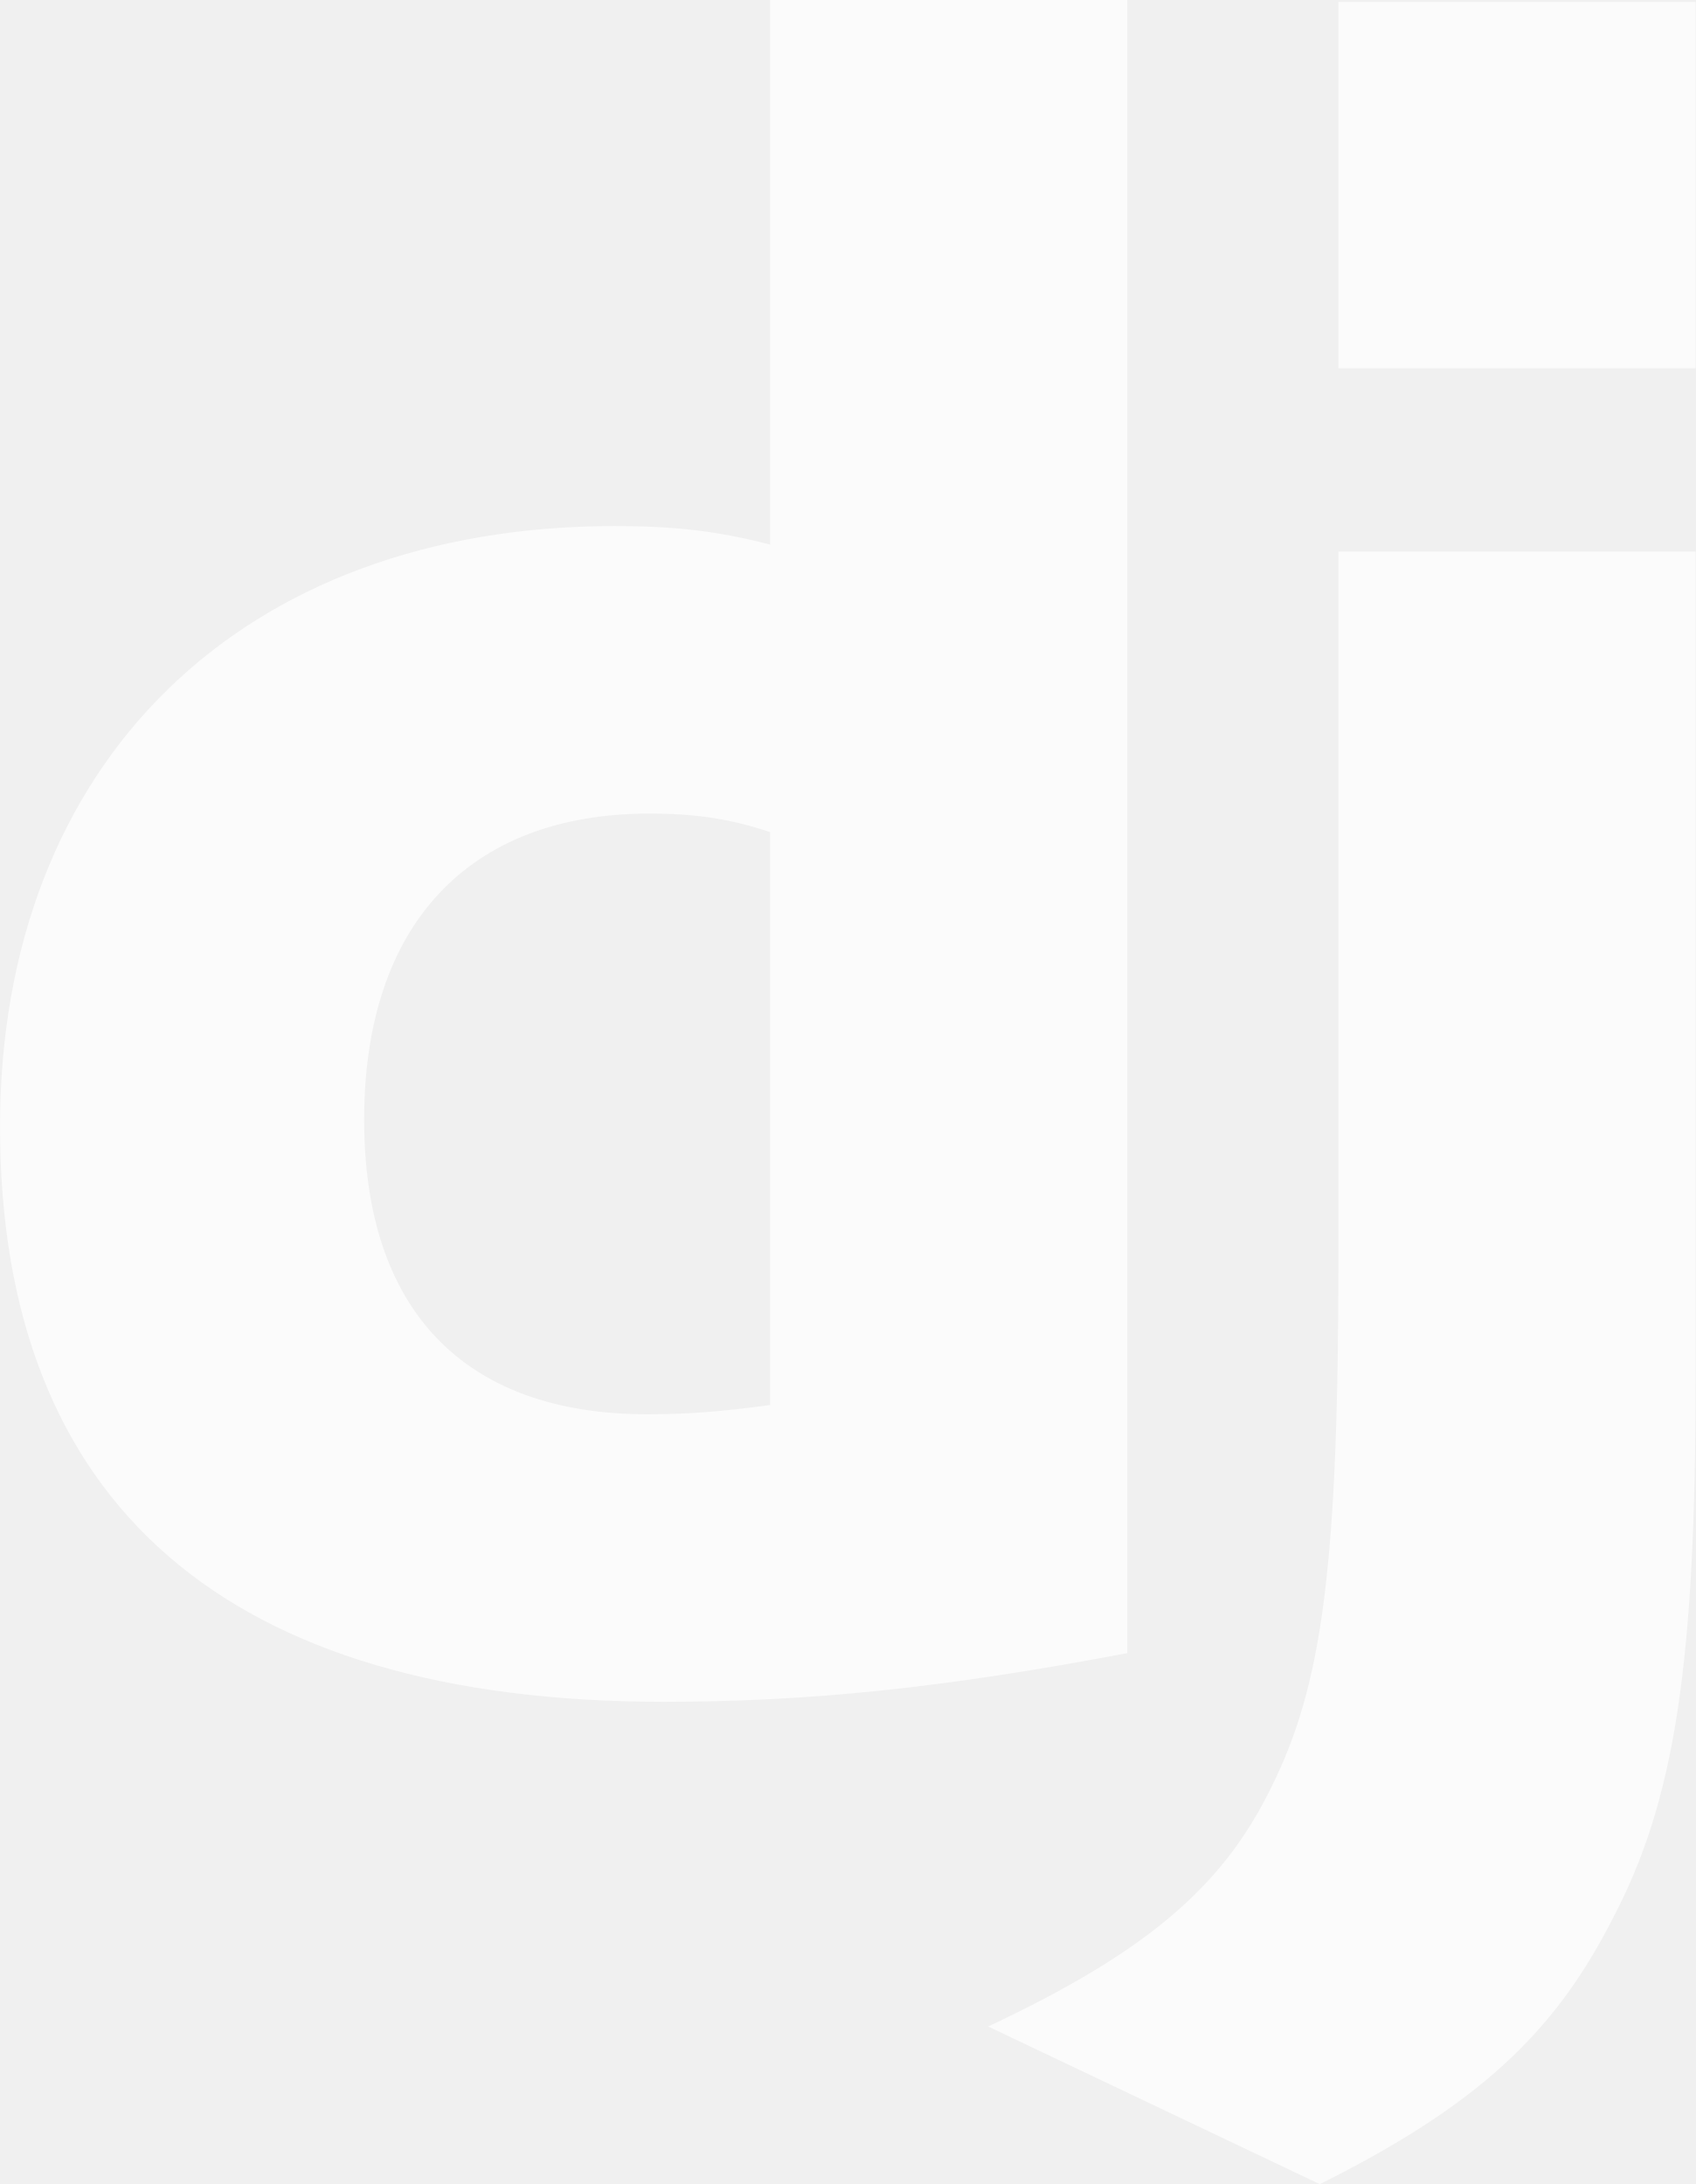
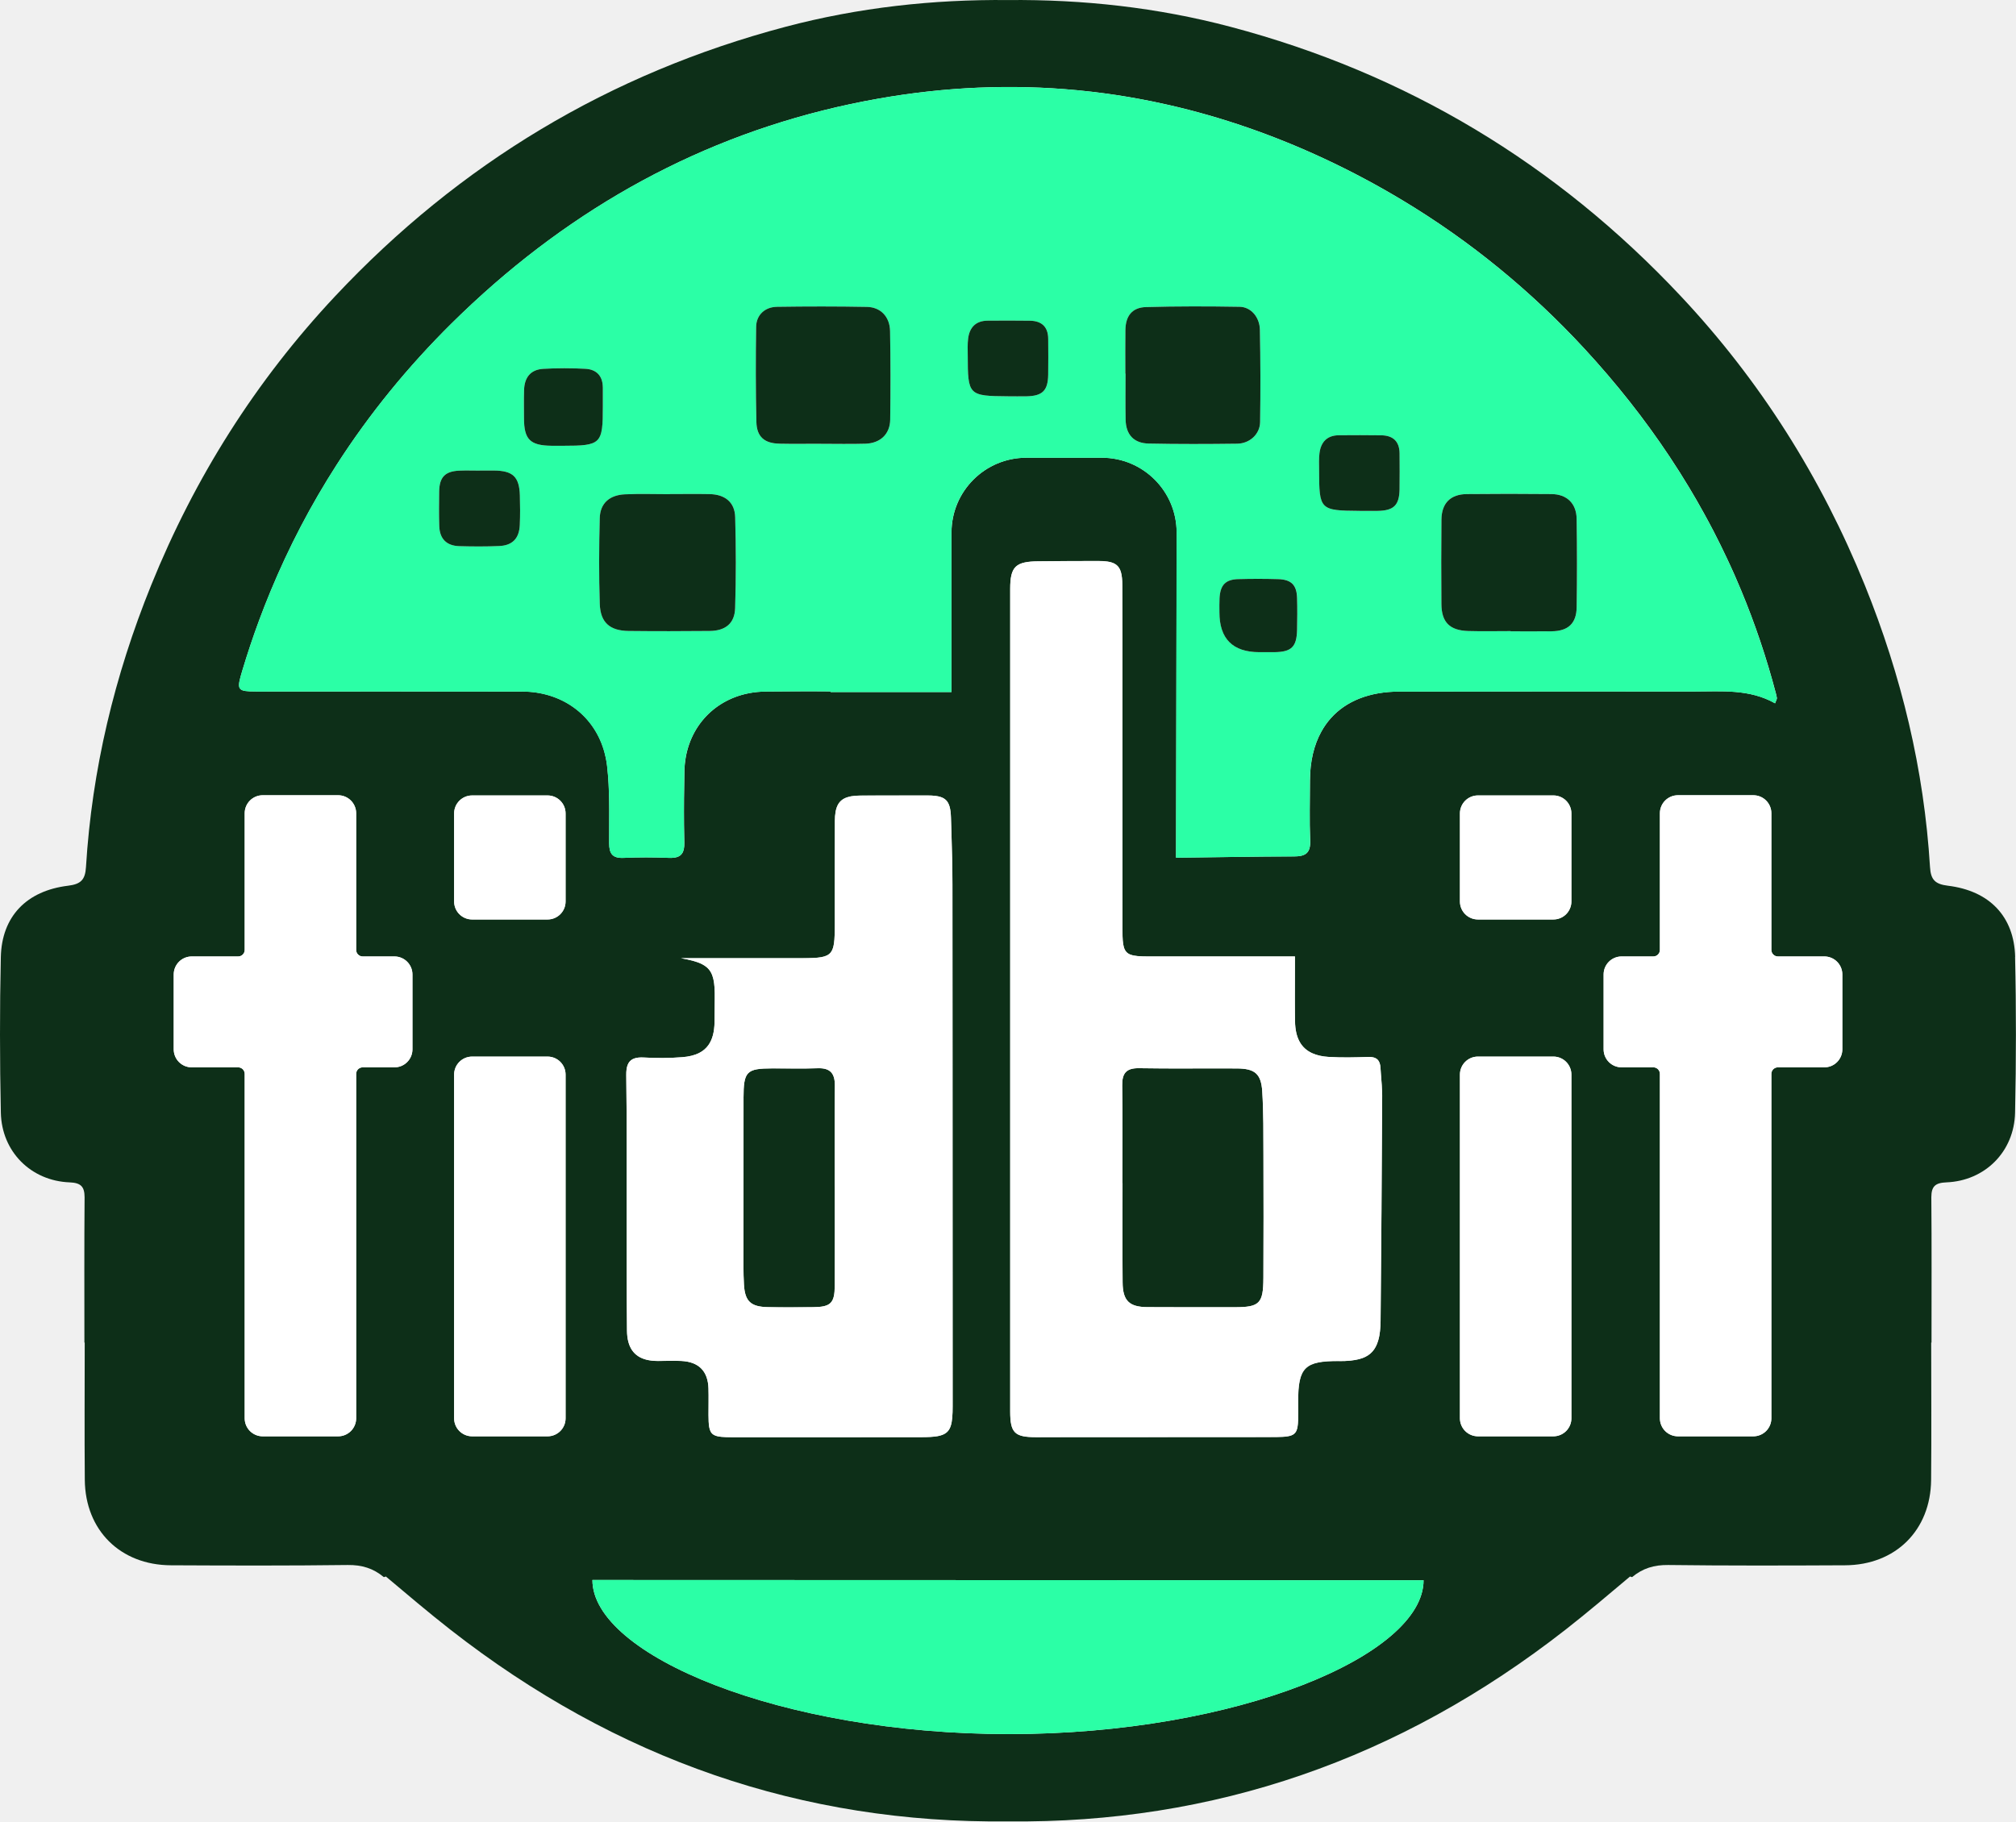
- <svg xmlns="http://www.w3.org/2000/svg" version="1.0" id="Layer_1" width="113.31" height="145.98" viewBox="0 0 113.31 145.98" overflow="visible" enable-background="new 0 0 436.505 152.503" xml:space="preserve">
-   <g>
+ <svg xmlns="http://www.w3.org/2000/svg" id="Layer_2" data-name="Layer 2" viewBox="0 0 1231.71 1113.13">
+   <defs>
+     <style>
+       .cls-1 {
+         fill: #fff;
+       }
+ 
+       .cls-2 {
+         fill: #2bffa6;
+       }
+ 
+       .cls-3 {
+         fill: #0d2f18;
+       }
+     </style>
+   </defs>
+   <g id="Maiin_Logo" data-name="Maiin Logo">
    <g>
-       <path fill="#fff" fill-opacity="0.7" d="M51.464,0h23.872v110.496c-12.246,2.325-21.237,3.255-31.002,3.255C15.191,113.75,0,100.576,0,75.308    c0-24.337,16.122-40.147,41.078-40.147c3.875,0,6.82,0.309,10.386,1.239V0z M51.464,55.62c-2.79-0.929-5.115-1.239-8.06-1.239    c-12.091,0-19.067,7.441-19.067,20.461c0,12.712,6.666,19.687,18.912,19.687c2.634,0,4.805-0.155,8.215-0.619V55.62z" />
-       <path fill="#fff" fill-opacity="0.7" d="M113.312,36.865v55.338c0,19.067-1.395,28.212-5.58,36.118c-3.876,7.597-8.992,12.401-19.532,17.672    l-22.167-10.541c10.541-4.96,15.656-9.299,18.911-15.967c3.411-6.82,4.497-14.726,4.497-35.497V36.865H113.312z M89.441,0.127    h23.871v24.492H89.441V0.127z" />
+       <path class="cls-3" d="m454.53,785.1c.59,10.2,4.22,13.52,14.62,13.71,9.21.18,18.43.1,27.64.02,10.75-.1,13.16-2.43,13.21-13.14.09-20.21.02-40.42.02-60.64h-.04c0-20.51-.15-41.02.08-61.53.08-7.5-2.74-10.97-10.49-10.7-9.2.33-18.43.08-27.64.09-15.87.02-17.65,1.8-17.67,18.1-.04,30.59-.04,61.19-.03,91.78,0,7.43-.14,14.87.28,22.28Z" />
+       <path class="cls-3" d="m771.19,667.03c-.69-10.88-4.56-14-15.44-14.07-19.92-.13-39.84.19-59.75-.16-7.82-.14-10.49,2.97-10.38,10.55.3,19.91.1,39.83.1,59.75h.1c0,20.21-.12,40.43.05,60.64.09,11.16,4.05,15,15.11,15.07,17.84.11,35.67.07,53.51.06,14.99,0,17.32-2.27,17.39-17.72.12-24.97.12-49.94.03-74.91-.05-13.07.09-26.17-.73-39.2Z" />
+       <path class="cls-3" d="m1231.19,584.83c-.58-24.75-15.67-40.46-41.1-43.55-7.87-.96-10.45-3.7-10.92-11.41-3.63-59.59-17.46-116.95-39.8-172.19-26.6-65.77-63.9-124.95-112.47-176.71-75.97-80.97-167.62-136.12-275.05-164.57C707.16,4.56,661.63-.4,615.85.03c-45.77-.43-91.31,4.54-136,16.37-107.43,28.45-199.08,83.6-275.05,164.57-48.56,51.76-85.87,110.94-112.47,176.71-22.34,55.25-36.16,112.6-39.8,172.19-.47,7.71-3.05,10.45-10.92,11.41-25.42,3.09-40.52,18.8-41.1,43.55C.15,600.66-.01,616.51,0,632.36c0,15.88.18,31.76.52,47.63.51,23.87,18.42,41.66,41.98,42.58,6.9.27,9.14,2.56,9.18,9.06-.12,14.67-.15,29.35-.15,44.03,0,14.94.04,29.88.04,44.81h.19c0,13.88-.05,27.75-.07,41.63-.02,14.1,0,28.2.12,42.3.28,30.77,21.7,52.02,52.56,52.18,36.01.18,72.03.29,108.04-.17,8.62-.11,15.64,2,22.1,7.41l1.26-.37c13.03,10.93,25.97,21.98,39.37,32.45,101.49,79.31,214.98,118.59,340.69,117.19,125.71,1.4,239.21-37.88,340.69-117.19,13.4-10.47,26.34-21.52,39.37-32.45l1.26.37c6.46-5.41,13.48-7.52,22.1-7.41,36.01.45,72.03.35,108.04.17,30.87-.16,52.28-21.4,52.56-52.18.13-14.1.14-28.2.12-42.3-.02-13.88-.06-27.75-.07-41.63h.19c0-14.94.04-29.88.04-44.81,0-14.68-.02-29.35-.15-44.03.04-6.5,2.28-8.79,9.18-9.06,23.56-.92,41.47-18.71,41.98-42.58.34-15.87.52-31.75.52-47.63.01-15.85-.15-31.7-.52-47.53Zm-979.2,56.45c0,6.08-4.92,11-11,11h-19.39c-2.21,0-4,1.79-4,4v210.49c0,6.08-4.93,11-11,11h-46.1c-6.08,0-11-4.92-11-11v-210.49c0-2.21-1.79-4-4-4h-28.36c-6.07,0-11-4.92-11-11v-45.76c0-6.07,4.93-11,11-11h28.36c2.21,0,4-1.79,4-4v-83.52c0-6.07,4.92-11,11-11h46.1c6.07,0,11,4.93,11,11v83.52c0,2.21,1.79,4,4,4h19.39c6.08,0,11,4.93,11,11v45.76Zm93.56,225.49c0,6.07-4.92,11-11,11h-46.1c-6.08,0-11-4.93-11-11v-210.06c0-6.08,4.92-11,11-11h46.1c6.08,0,11,4.92,11,11v210.06Zm0-315.85c0,6.08-4.92,11-11,11h-46.1c-6.08,0-11-4.92-11-11v-53.8c0-6.08,4.92-11,11-11h46.1c6.08,0,11,4.92,11,11v53.8Zm-26.6-128.3c-26.93-.05-53.86-.05-80.79-.05,0,0-.01,0-.02,0-26.94,0-53.87.02-80.81.02-1.82,0-3.35-.02-4.69-.08-7.85-.35-7.7-2.27-4.63-12.53,3.17-10.57,6.64-20.96,10.42-31.16,2.17-5.85,4.45-11.63,6.82-17.36,11.26-27.22,24.78-53.05,40.51-77.52,19.91-30.98,43.36-59.78,70.24-86.38,1.95-1.93,3.91-3.84,5.9-5.75,4.49-4.31,9.02-8.52,13.61-12.65,68.83-61.83,149.11-102.62,241.19-118.89,41.02-7.25,81.42-8.92,121.13-5.17.55.05,1.1.11,1.65.16,5.04.5,10.08,1.08,15.1,1.75,10.06,1.34,20.06,3.05,30.03,5.09,3.19.65,6.37,1.34,9.55,2.07,32.15,7.33,63.83,18.28,94.98,32.81,16.5,7.7,32.41,16.19,47.76,25.43,20.66,12.43,40.3,26.25,58.91,41.47,18.42,15.07,35.86,31.48,52.29,49.27,19.29,20.89,36.66,42.86,52.01,65.95,4.19,6.3,8.22,12.68,12.1,19.15,3.05,5.07,5.99,10.21,8.84,15.39,2,3.62,3.96,7.26,5.86,10.93,2.86,5.51,5.59,11.09,8.24,16.71,1.64,3.49,3.25,6.99,4.81,10.53,1.31,2.98,2.59,5.99,3.84,9,8.46,20.33,15.58,41.4,21.3,63.24.17.65.34,1.31.44,1.98.03.21.09.42.1.63,0,.15-.02.31-.08.51-.07.22-.18.49-.34.87-.18.43-.41.99-.69,1.76-15.78-8.87-32.59-7.22-49.18-7.22-60.12,0-120.25-.04-180.37.05-18.22.03-32.47,5.76-41.85,16.24-.55.62-1.09,1.25-1.6,1.9-1.04,1.3-2,2.66-2.9,4.09-.45.71-.88,1.44-1.29,2.19-4.55,8.19-6.96,18.27-6.98,29.98-.03,12.2-.37,24.42.12,36.6.02.47.02.93.02,1.36,0,.02,0,.04,0,.06-.03,1.7-.27,3.08-.73,4.2-.47,1.13-1.16,1.98-2.08,2.61-1.62,1.1-3.97,1.51-7.1,1.51-22.91,0-49.15.58-72.05.79l.37-198.73c0-25.25-20.47-45.71-45.71-45.71h-46.14c-25.25,0-45.71,20.47-45.71,45.71v97.48h-73.89v-.35c-1.13-.02-2.25-.05-3.38-.06-12.01-.11-24.03.04-36.04.11-.03,0-.06,0-.08,0-.95,0-1.88.04-2.81.09-1.68.09-3.33.25-4.94.48-1.67.24-3.32.56-4.92.94-21.67,5.22-36.65,23.46-37.13,47.2-.22,10.93-.34,21.88-.24,32.81.03,3.65.09,7.29.18,10.93.07,2.94-.38,5.06-1.39,6.52-1.45,2.09-4.07,2.84-8.09,2.67-2.23-.09-4.46-.16-6.69-.21-2.38-.05-4.77-.08-7.15-.08-4.62,0-9.23.1-13.84.3-6.76.29-8.73-2.61-8.75-8.98-.04-13.78.41-27.67-.69-41.37-.16-1.96-.35-3.91-.57-5.86-.18-1.58-.43-3.12-.74-4.63-.06-.28-.11-.56-.17-.84-.32-1.48-.68-2.92-1.11-4.33-6.59-21.78-25.93-35.61-49.92-35.65Zm474.14,445.62c-.02.44-.04.86-.06,1.26-.03.39-.06.76-.09,1.12-.76,7.46-4.05,7.64-17.52,7.62h-.02c-1.28,0-2.65,0-4.12,0-46.13-.01-92.27.07-138.4.07-6.48,0-10.4-.67-12.69-2.96-2.29-2.3-2.97-6.23-2.97-12.76-.01-83.78,0-167.57,0-251.35s-.01-167.57,0-251.35c0-3.39.21-6.12.73-8.33,1.07-4.51,3.48-6.77,8.14-7.78,2.17-.47,4.82-.68,8.07-.71,12.2-.1,24.41-.23,36.61-.21,4.46,0,7.67.41,9.94,1.53,3.38,1.67,4.67,4.95,4.94,10.9.03.71.05,1.45.05,2.24.12,24.4.06,48.81.07,73.22.02,46.13.01,92.26.05,138.4,0,8.58.67,12.45,4.52,14.14.17.08.38.13.56.2,2.3.84,5.59,1.06,10.37,1.06,18.96.02,37.89.01,56.58.01,11.22,0,22.37,0,33.35,0,0,8.95-.06,17.26-.06,25.33,0,1.61,0,3.22.01,4.81,0,1.6.02,3.19.03,4.78.02,1.59.04,3.17.06,4.76.16,9.94,3.58,16.33,10.57,19.47,2.78,1.25,6.11,2.01,10.06,2.24,3.99.24,7.99.31,11.99.29.02,0,.03,0,.05,0,2.04-.01,4.08-.05,6.12-.1,1.98-.05,3.96-.11,5.94-.17,1.82-.06,3.29.17,4.44.73,1.29.63,2.14,1.72,2.61,3.29.22.74.38,1.57.43,2.54.1,2.15.28,4.29.46,6.44.23,2.77.43,5.54.51,8.31.02.72.06,1.45.06,2.17-.12,22.77-.25,45.55-.41,68.32,0,.33,0,.66,0,.98-.16,22.72-.34,45.44-.56,68.17-.02,2.4-.14,4.59-.36,6.58-.11,1-.25,1.95-.41,2.85-.21,1.13-.47,2.16-.77,3.14-1.61,5.32-4.58,8.64-9.47,10.47-1.3.48-2.75.85-4.33,1.14-1.94.35-4.07.58-6.47.67-1.08.04-2.22.06-3.4.05-21.08-.15-25.14,3.81-25.14,24.7,0,4.98.08,8.82-.03,11.78Zm-360.24-19.69c-.31-10.64-5.92-16.34-16.66-16.85-2.37-.11-4.75-.11-7.14-.08-2.38.03-4.76.09-7.14.09-1.32,0-2.56-.08-3.74-.21-.57-.06-1.12-.15-1.66-.24-.48-.09-.95-.18-1.41-.29-7.89-1.94-11.92-7.71-12.03-17.73-.13-11.9-.17-23.8-.18-35.7s0-23.8-.02-35.71c-.02-14.13.01-28.26,0-42.4h0v-.06c0-14.11-.06-28.23-.25-42.34-.07-5.13,1.05-8.24,3.89-9.74.28-.15.58-.28.9-.4,1.59-.59,3.62-.78,6.15-.63,7.7.46,15.49.4,23.19-.19,4.25-.32,7.75-1.2,10.56-2.67,2.25-1.17,4.07-2.73,5.47-4.68,2.46-3.42,3.67-8.05,3.78-14.02.09-4.76.07-9.52.13-14.28.14-10.12-.8-15.72-4.81-19.24-.89-.78-1.93-1.46-3.15-2.07-3.04-1.51-7.16-2.56-12.71-3.55,11.71,0,23.42,0,35.12,0,11.71,0,23.42,0,35.13,0,1.48,0,2.87,0,4.18,0,9.72-.04,14.61-.4,17.08-3.52.07-.09.14-.19.21-.29.33-.46.61-.98.85-1.55.27-.65.49-1.38.67-2.2.25-1.13.42-2.41.53-3.9.11-1.38.17-2.92.2-4.65.02-1.15.04-2.39.04-3.71,0-1.32,0-2.74,0-4.24,0-19.94-.08-39.87.04-59.81.05-8.35,2.11-12.66,7.56-14.46.61-.2,1.25-.37,1.94-.51.21-.04.43-.09.65-.12,1.59-.27,3.39-.41,5.44-.42,3.43-.02,6.87-.02,10.3-.04,10.25-.03,20.51-.05,30.76-.02,3.42,0,6.07.28,8.1.98.41.14.79.3,1.15.47.64.32,1.2.7,1.7,1.14.06.05.12.09.17.14,2.16,2.03,2.99,5.39,3.15,10.74.11,3.42.22,6.84.32,10.26.31,10.26.58,20.52.59,30.77.03,35.41.04,70.82.06,106.22.03,70.82.05,141.63.06,212.45,0,10.85-1.01,15.59-6.35,17.59-.81.3-1.69.56-2.71.75-2.58.48-5.88.62-10.08.63-12.91.01-25.82.02-38.73.03-25.77.02-51.54.03-77.32,0-2.38,0-4.37-.05-6.01-.21-1.1-.1-2.04-.26-2.86-.48-.82-.22-1.5-.51-2.08-.89-1.45-.94-2.21-2.42-2.61-4.75-.32-1.86-.41-4.27-.42-7.37-.02-5.36.14-10.72-.02-16.07Zm183.69,211.19c-139.58,0-254.59-48.4-254.59-94.17l507.8.17c0,45.77-113.63,94-253.21,94Zm343.53-192.98c0,6.07-4.92,11-11,11h-46.1c-6.07,0-11-4.93-11-11v-210.06c0-6.08,4.93-11,11-11h46.1c6.08,0,11,4.92,11,11v210.06Zm0-315.85c0,6.08-4.92,11-11,11h-46.1c-6.07,0-11-4.92-11-11v-53.8c0-6.08,4.93-11,11-11h46.1c6.08,0,11,4.92,11,11v53.8Zm165.54,90.36c0,6.08-4.92,11-11,11h-28.36c-2.21,0-4,1.79-4,4v210.49c0,6.08-4.92,11-11,11h-46.1c-6.07,0-11-4.92-11-11v-210.49c0-2.21-1.79-4-4-4h-19.39c-6.08,0-11-4.92-11-11v-45.76c0-6.07,4.92-11,11-11h19.39c2.21,0,4-1.79,4-4v-83.52c0-6.07,4.93-11,11-11h46.1c6.08,0,11,4.93,11,11v83.52c0,2.21,1.79,4,4,4h28.36c6.08,0,11,4.93,11,11v45.76Z" />
+       <path class="cls-2" d="m369.97,462.6c.06.28.12.56.17.84.3,1.51.55,3.06.74,4.63.23,1.95.42,3.9.57,5.86,1.1,13.7.65,27.58.69,41.37.02,6.37,1.98,9.27,8.75,8.98,4.6-.2,9.22-.3,13.84-.3,2.38,0,4.77.03,7.15.08,2.23.05,4.46.12,6.69.21,4.03.17,6.64-.58,8.09-2.67,1.02-1.47,1.46-3.58,1.39-6.52-.09-3.64-.14-7.29-.18-10.93-.1-10.94.02-21.88.24-32.81.48-23.73,15.47-41.97,37.13-47.2,1.61-.39,3.25-.7,4.92-.94,1.62-.23,3.27-.39,4.94-.48.93-.05,1.86-.08,2.81-.09.03,0,.06,0,.08,0,12.01-.07,24.03-.22,36.04-.11,1.13.01,2.25.04,3.38.06v.35h73.89v-97.48c0-25.25,20.47-45.71,45.71-45.71h46.14c25.25,0,45.71,20.47,45.71,45.71l-.37,198.73c22.91-.21,49.15-.8,72.05-.79,3.13,0,5.48-.41,7.1-1.51.93-.63,1.62-1.48,2.08-2.61.46-1.11.7-2.5.73-4.2,0-.02,0-.04,0-.06,0-.43,0-.88-.02-1.36-.49-12.18-.15-24.4-.12-36.6.03-11.71,2.44-21.79,6.98-29.98.41-.74.84-1.47,1.29-2.19.9-1.43,1.86-2.79,2.9-4.09.52-.65,1.05-1.28,1.6-1.9,9.37-10.48,23.63-16.21,41.85-16.24,60.12-.1,120.25-.06,180.37-.05,16.59,0,33.41-1.65,49.18,7.22.28-.77.52-1.34.69-1.76.16-.38.27-.65.34-.87.06-.19.09-.35.08-.51,0-.21-.06-.42-.1-.63-.1-.66-.27-1.32-.44-1.98-5.72-21.85-12.85-42.91-21.3-63.24-1.25-3.02-2.53-6.02-3.84-9-1.56-3.54-3.17-7.04-4.81-10.53-2.64-5.63-5.38-11.2-8.24-16.71-1.9-3.67-3.87-7.31-5.86-10.93-2.86-5.18-5.8-10.31-8.84-15.39-3.88-6.47-7.92-12.85-12.1-19.15-15.34-23.09-32.72-45.06-52.01-65.95-16.43-17.79-33.87-34.2-52.29-49.27-18.61-15.22-38.25-29.04-58.91-41.47-15.36-9.24-31.26-17.74-47.76-25.43-31.16-14.53-62.83-25.48-94.98-32.81-3.18-.72-6.36-1.41-9.55-2.07-9.96-2.04-19.97-3.75-30.03-5.09-5.02-.67-10.05-1.26-15.1-1.75-.55-.05-1.1-.11-1.65-.16-39.72-3.75-80.12-2.08-121.13,5.17-92.08,16.27-172.37,57.06-241.19,118.89-4.59,4.12-9.13,8.34-13.61,12.65-1.98,1.9-3.95,3.82-5.9,5.75-26.89,26.61-50.33,55.4-70.24,86.38-15.73,24.47-29.25,50.3-40.51,77.52-2.37,5.73-4.65,11.51-6.82,17.36-3.78,10.2-7.26,20.58-10.42,31.16-3.07,10.26-3.21,12.18,4.63,12.53,1.33.06,2.87.08,4.69.08,26.94,0,53.87-.01,80.81-.02,0,0,.02,0,.02,0,26.93,0,53.86,0,80.79.05,23.99.04,43.33,13.87,49.92,35.65.43,1.41.79,2.86,1.11,4.33Zm510.71-145.06c.1-10.06,5.49-15.5,15.54-15.61,17.23-.19,34.46-.18,51.68,0,9.38.1,15.23,5.7,15.37,15.12.27,18.01.27,36.02.02,54.03-.14,9.96-5.27,14.6-15.3,14.7-8.35.08-16.71.02-25.06.02v-.13c-8.61,0-17.23.2-25.84-.05-11.33-.33-16.34-5.33-16.43-16.4-.14-17.23-.15-34.46.02-51.68Zm-74.51-40.57c.86-6.87,4.68-10.92,11.91-10.97,8.62-.06,17.23-.1,25.85.03,7.21.11,11.15,3.74,11.17,11.16.02,7.31.13,14.62-.01,21.93-.19,9.72-3.55,12.93-13.42,13.11-3.65.06-7.31.01-10.97,0-24.35-.19-24.71-.55-24.76-25.08,0-3.39-.19-6.82.23-10.17Zm-13.68,88.46c.18,6.51.14,13.03,0,19.54-.23,10.34-3.42,13.43-13.72,13.57-3.13.04-6.26,0-9.38.01q-24.28,0-24.34-24.4c0-2.87-.09-5.74.07-8.6.45-8.1,3.63-11.45,11.55-11.66,8.07-.22,16.16-.22,24.24.01,8.07.23,11.37,3.57,11.6,11.52Zm-104.89-163.81c.13-8.59,4.13-13.73,12.57-13.97,19.08-.54,38.18-.49,57.26-.17,6.8.11,12.17,6.26,12.33,13.99.38,18.82.42,37.66.13,56.48-.11,7.38-6.33,13.1-13.99,13.19-18.04.23-36.09.29-54.13-.09-9.07-.19-13.85-5.5-14.04-14.52-.2-9.41-.04-18.83-.04-28.24h-.11c0-8.89-.11-17.79.03-26.68Zm-96.1,5.32c.86-6.87,4.68-10.92,11.91-10.97,8.62-.06,17.23-.1,25.85.03,7.21.11,11.15,3.74,11.17,11.16.02,7.31.13,14.62-.01,21.93-.19,9.72-3.55,12.93-13.42,13.11-3.65.06-7.31.01-10.97,0-24.35-.19-24.71-.55-24.76-25.08,0-3.39-.19-6.82.23-10.17Zm-129.53-7.16c.1-7.25,5.3-12.17,12.75-12.27,18.3-.27,36.62-.31,54.92.05,8.44.16,14,6.03,14.16,14.79.33,18.04.33,36.09.08,54.14-.12,8.81-6.08,14.41-15.13,14.68-9.15.27-18.31.06-27.46.06v-.03c-8.37,0-16.74.14-25.11-.04-9.13-.19-13.84-4.19-14.05-13.31-.45-19.34-.43-38.71-.16-58.06Zm-144.39,121.01c-.35,8.26-4.47,12.56-12.67,12.91-8.08.34-16.19.3-24.28.07-7.81-.22-12-4.46-12.25-12.22-.22-7.04-.16-14.1-.06-21.15.13-8.78,3.58-12.38,12.21-12.77,4.17-.19,8.35-.03,12.53-.03v-.04c2.87,0,5.74-.01,8.62,0,11.65.05,15.63,3.77,15.94,15.22.17,6,.22,12.02-.04,18.01Zm26.37-48.37c-2.35,0-4.7.02-7.05-.01-13.06-.17-16.74-3.85-16.77-16.81-.01-5.75-.12-11.49.05-17.24.24-7.85,4.1-12.5,11.7-12.95,8.59-.51,17.24-.5,25.83-.02,6.58.36,10.5,4.24,10.57,11.21.04,3.92,0,7.83,0,11.75.03,23.06-1,24.08-24.35,24.07Zm22.49,44.18c.23-8.99,5.91-14.08,15.37-14.51,9.13-.42,18.29-.09,27.44-.09v-.07c8.1,0,16.21-.13,24.31.03,9.39.19,15.36,4.94,15.62,14.04.52,18.54.56,37.12-.03,55.66-.3,9.37-5.97,13.85-15.57,13.94-16.47.16-32.94.2-49.41,0-11.52-.14-17.33-5.1-17.71-16.48-.58-17.49-.47-35.03-.02-52.53Z" />
+       <path class="cls-2" d="m616.54,1059.74c139.58,0,253.21-48.23,253.21-94l-507.8-.17c0,45.77,115,94.17,254.59,94.17Z" />
+       <path class="cls-3" d="m384.16,385.6c16.47.19,32.94.15,49.41,0,9.6-.09,15.28-4.57,15.57-13.94.59-18.54.55-37.11.03-55.66-.26-9.1-6.23-13.85-15.62-14.04-8.1-.16-16.21-.03-24.31-.03v.07c-9.15,0-18.31-.33-27.44.09-9.45.44-15.14,5.53-15.37,14.51-.45,17.5-.56,35.03.02,52.53.38,11.37,6.19,16.34,17.71,16.48Z" />
+       <path class="cls-3" d="m687.68,228.3c0,9.41-.15,18.83.04,28.24.19,9.02,4.98,14.33,14.04,14.52,18.04.38,36.09.32,54.13.09,7.65-.1,13.88-5.82,13.99-13.19.29-18.82.25-37.66-.13-56.48-.16-7.74-5.53-13.88-12.33-13.99-19.08-.32-38.19-.37-57.26.17-8.44.24-12.44,5.38-12.57,13.97-.14,8.89-.03,17.78-.03,26.68h.11Z" />
+       <path class="cls-3" d="m897.09,385.63c8.61.25,17.23.05,25.84.05v.13c8.35,0,16.71.07,25.06-.02,10.03-.1,15.16-4.74,15.3-14.7.26-18.01.26-36.02-.02-54.03-.14-9.42-5.99-15.03-15.37-15.12-17.23-.17-34.46-.18-51.68,0-10.05.11-15.44,5.55-15.54,15.61-.17,17.23-.15,34.46-.02,51.68.09,11.07,5.1,16.07,16.43,16.4Z" />
+       <path class="cls-3" d="m476.18,271.15c8.37.18,16.74.04,25.11.04v.03c9.15,0,18.31.21,27.46-.06,9.06-.27,15.01-5.87,15.13-14.68.25-18.04.25-36.1-.08-54.14-.16-8.76-5.72-14.63-14.16-14.79-18.3-.35-36.62-.32-54.92-.05-7.45.11-12.65,5.02-12.75,12.27-.28,19.35-.29,38.71.16,58.06.21,9.13,4.92,13.12,14.05,13.31Z" />
+       <path class="cls-3" d="m830.69,312.22c3.66,0,7.31.06,10.97,0,9.87-.17,13.24-3.38,13.42-13.11.14-7.31.03-14.62.01-21.93-.02-7.42-3.96-11.05-11.17-11.16-8.61-.13-17.23-.09-25.85-.03-7.23.05-11.05,4.1-11.91,10.97-.42,3.35-.24,6.78-.23,10.17.04,24.54.4,24.9,24.76,25.08Z" />
+       <path class="cls-3" d="m616.02,242.2c3.66,0,7.31.06,10.97,0,9.87-.17,13.24-3.38,13.42-13.11.14-7.31.03-14.62.01-21.93-.02-7.42-3.96-11.05-11.17-11.16-8.61-.13-17.23-.09-25.85-.03-7.23.05-11.05,4.1-11.91,10.97-.42,3.35-.24,6.78-.23,10.17.04,24.54.4,24.9,24.76,25.08Z" />
+       <path class="cls-3" d="m301.68,287.56c-2.87-.01-5.74,0-8.62,0v.04c-4.18,0-8.36-.15-12.53.03-8.63.38-12.08,3.99-12.21,12.77-.1,7.05-.17,14.1.06,21.15.25,7.76,4.44,11.99,12.25,12.22,8.09.23,16.2.27,24.28-.07,8.2-.34,12.32-4.65,12.67-12.91.26-5.99.21-12.01.04-18.01-.32-11.45-4.3-15.17-15.94-15.22Z" />
+       <path class="cls-3" d="m368.29,236.6c-.07-6.97-3.99-10.85-10.57-11.21-8.59-.47-17.25-.48-25.83.02-7.6.45-11.46,5.1-11.7,12.95-.17,5.74-.07,11.49-.05,17.24.03,12.96,3.7,16.64,16.77,16.81,2.35.03,4.7.01,7.05.01,23.35,0,24.38-1.01,24.35-24.07,0-3.92.03-7.83,0-11.75Z" />
+       <path class="cls-3" d="m756.65,353.9c-7.92.21-11.1,3.56-11.55,11.66-.16,2.86-.07,5.73-.07,8.6q0,24.33,24.34,24.4c3.13,0,6.26.03,9.38-.01,10.3-.14,13.49-3.24,13.72-13.57.14-6.51.19-13.03,0-19.54-.22-7.95-3.52-11.29-11.6-11.52-8.07-.23-16.16-.23-24.24-.01Z" />
+       <path class="cls-1" d="m818.26,831.76c1.18,0,2.32,0,3.4-.05,2.39-.09,4.53-.31,6.47-.67,1.57-.29,3.03-.65,4.33-1.14,4.89-1.82,7.86-5.14,9.47-10.47.3-.98.57-2.01.77-3.14.17-.9.3-1.85.41-2.85.22-1.99.34-4.18.36-6.58.22-22.72.4-45.44.56-68.17,0-.33,0-.66,0-.98.16-22.77.29-45.55.41-68.32,0-.72-.04-1.45-.06-2.17-.08-2.77-.28-5.54-.51-8.31-.18-2.14-.35-4.29-.46-6.44-.05-.98-.21-1.8-.43-2.54-.47-1.56-1.32-2.66-2.61-3.29-1.14-.56-2.62-.78-4.44-.73-1.98.06-3.96.12-5.94.17-2.04.05-4.08.09-6.12.1-.01,0-.03,0-.05,0-4,.02-8.01-.05-11.99-.29-3.95-.24-7.28-.99-10.06-2.24-6.99-3.14-10.4-9.53-10.57-19.47-.03-1.58-.05-3.17-.06-4.76-.02-1.59-.03-3.18-.03-4.78,0-1.6-.01-3.2-.01-4.81,0-8.07.06-16.38.06-25.33-10.97,0-22.13,0-33.35,0-18.7,0-37.62,0-56.58-.01-4.77,0-8.07-.22-10.37-1.06-.19-.07-.39-.12-.56-.2-3.85-1.7-4.51-5.56-4.52-14.14-.04-46.13-.04-92.27-.05-138.4,0-24.41.06-48.81-.07-73.22,0-.79-.02-1.53-.05-2.24-.26-5.95-1.56-9.22-4.94-10.9-2.27-1.12-5.48-1.53-9.94-1.53-12.2-.02-24.41.1-36.61.21-3.25.03-5.9.23-8.07.71-4.67,1.01-7.08,3.27-8.14,7.78-.52,2.2-.73,4.94-.73,8.33-.01,83.78,0,167.57,0,251.35s-.01,167.57,0,251.35c0,6.53.67,10.46,2.97,12.76,2.29,2.3,6.21,2.96,12.69,2.96,46.13,0,92.27-.09,138.4-.07,1.47,0,2.84,0,4.12,0h.02c13.47.03,16.76-.16,17.52-7.62.04-.35.07-.73.09-1.12.03-.4.05-.82.06-1.26.11-2.96.03-6.8.03-11.78,0-20.89,4.05-24.84,25.14-24.7Zm-46.36-50.61c-.07,15.45-2.4,17.71-17.39,17.72-17.84.01-35.67.05-53.51-.06-11.07-.07-15.02-3.91-15.11-15.07-.17-20.21-.05-40.43-.05-60.64h-.1c0-19.92.2-39.84-.1-59.75-.11-7.58,2.56-10.69,10.38-10.55,19.91.35,39.83.03,59.75.16,10.88.07,14.76,3.19,15.44,14.07.82,13.03.68,26.13.73,39.2.09,24.97.08,49.94-.03,74.91Z" />
+       <path class="cls-1" d="m433.29,871.98c.4,2.33,1.17,3.81,2.61,4.75.58.38,1.27.66,2.08.89.82.22,1.76.37,2.86.48,1.64.16,3.62.2,6.01.21,25.77.02,51.54.01,77.32,0,12.91,0,25.82-.02,38.73-.03,4.2,0,7.5-.15,10.08-.63,1.02-.19,1.9-.45,2.71-.75,5.33-2,6.35-6.74,6.35-17.59-.01-70.82-.03-141.63-.06-212.45-.01-35.41-.03-70.82-.06-106.22,0-10.26-.28-20.52-.59-30.77-.1-3.42-.21-6.84-.32-10.26-.17-5.35-1-8.71-3.15-10.74-.05-.05-.12-.09-.17-.14-.5-.44-1.06-.83-1.7-1.14-.36-.18-.74-.33-1.15-.47-2.03-.7-4.67-.98-8.1-.98-10.25-.03-20.51-.02-30.76.02-3.43.01-6.87.02-10.3.04-2.05.01-3.85.15-5.44.42-.22.04-.44.08-.65.12-.69.14-1.33.31-1.94.51-5.44,1.8-7.51,6.11-7.56,14.46-.12,19.94-.03,39.87-.04,59.81,0,1.51,0,2.92,0,4.24,0,1.32-.02,2.56-.04,3.71-.04,1.73-.1,3.27-.2,4.65-.12,1.49-.29,2.77-.53,3.9-.18.82-.4,1.55-.67,2.2-.24.58-.52,1.09-.85,1.55-.07.1-.14.2-.21.29-2.47,3.11-7.37,3.48-17.08,3.52-1.3,0-2.69,0-4.18,0-11.71,0-23.42,0-35.13,0-11.71,0-23.42,0-35.12,0,5.55.99,9.67,2.03,12.71,3.55,1.22.61,2.26,1.29,3.15,2.07,4.01,3.53,4.95,9.12,4.81,19.24-.07,4.76-.04,9.52-.13,14.28-.12,5.97-1.32,10.6-3.78,14.02-1.4,1.95-3.22,3.51-5.47,4.68-2.82,1.47-6.32,2.34-10.56,2.67-7.7.58-15.49.64-23.19.19-2.53-.15-4.56.04-6.15.63-.32.12-.62.25-.9.4-2.83,1.49-3.96,4.61-3.89,9.74.19,14.11.25,28.23.25,42.34v.06h0c0,14.14-.03,28.27,0,42.4.02,11.9,0,23.8.02,35.71s.05,23.8.18,35.7c.11,10.02,4.15,15.79,12.03,17.73.46.11.93.21,1.41.29.54.1,1.09.18,1.66.24,1.18.13,2.42.21,3.74.21,2.38,0,4.76-.06,7.14-.09,2.38-.03,4.76-.03,7.14.08,10.74.51,16.35,6.21,16.66,16.85.16,5.35,0,10.71.02,16.07.01,3.1.1,5.51.42,7.37Zm20.98-200.95c.02-16.3,1.8-18.08,17.67-18.1,9.21-.01,18.44.23,27.64-.09,7.75-.28,10.58,3.19,10.49,10.7-.23,20.51-.08,41.02-.08,61.53h.04c0,20.21.06,40.42-.02,60.64-.05,10.71-2.46,13.04-13.21,13.14-9.21.08-18.43.15-27.64-.02-10.4-.2-14.03-3.52-14.62-13.71-.43-7.41-.28-14.85-.28-22.28-.02-30.59-.02-61.19.03-91.78Z" />
+       <path class="cls-1" d="m1114.6,584.51h-28.36c-2.21,0-4-1.79-4-4v-83.52c0-6.07-4.92-11-11-11h-46.1c-6.07,0-11,4.93-11,11v83.52c0,2.21-1.79,4-4,4h-19.39c-6.08,0-11,4.93-11,11v45.76c0,6.08,4.92,11,11,11h19.39c2.21,0,4,1.79,4,4v210.49c0,6.08,4.93,11,11,11h46.1c6.08,0,11-4.92,11-11v-210.49c0-2.21,1.79-4,4-4h28.36c6.08,0,11-4.92,11-11v-45.76c0-6.07-4.92-11-11-11Z" />
+       <path class="cls-1" d="m240.99,584.51h-19.39c-2.21,0-4-1.79-4-4v-83.52c0-6.07-4.93-11-11-11h-46.1c-6.08,0-11,4.93-11,11v83.52c0,2.21-1.79,4-4,4h-28.36c-6.07,0-11,4.93-11,11v45.76c0,6.08,4.93,11,11,11h28.36c2.21,0,4,1.79,4,4v210.49c0,6.08,4.92,11,11,11h46.1c6.07,0,11-4.92,11-11v-210.49c0-2.21,1.79-4,4-4h19.39c6.08,0,11-4.92,11-11v-45.76c0-6.07-4.92-11-11-11Z" />
+       <rect class="cls-1" x="277.45" y="645.7" width="68.1" height="232.06" rx="11" ry="11" />
+       <rect class="cls-1" x="277.45" y="486.11" width="68.1" height="75.8" rx="11" ry="11" />
+       <rect class="cls-1" x="891.97" y="645.7" width="68.1" height="232.06" rx="11" ry="11" />
+       <rect class="cls-1" x="891.97" y="486.11" width="68.1" height="75.8" rx="11" ry="11" />
    </g>
  </g>
</svg>
